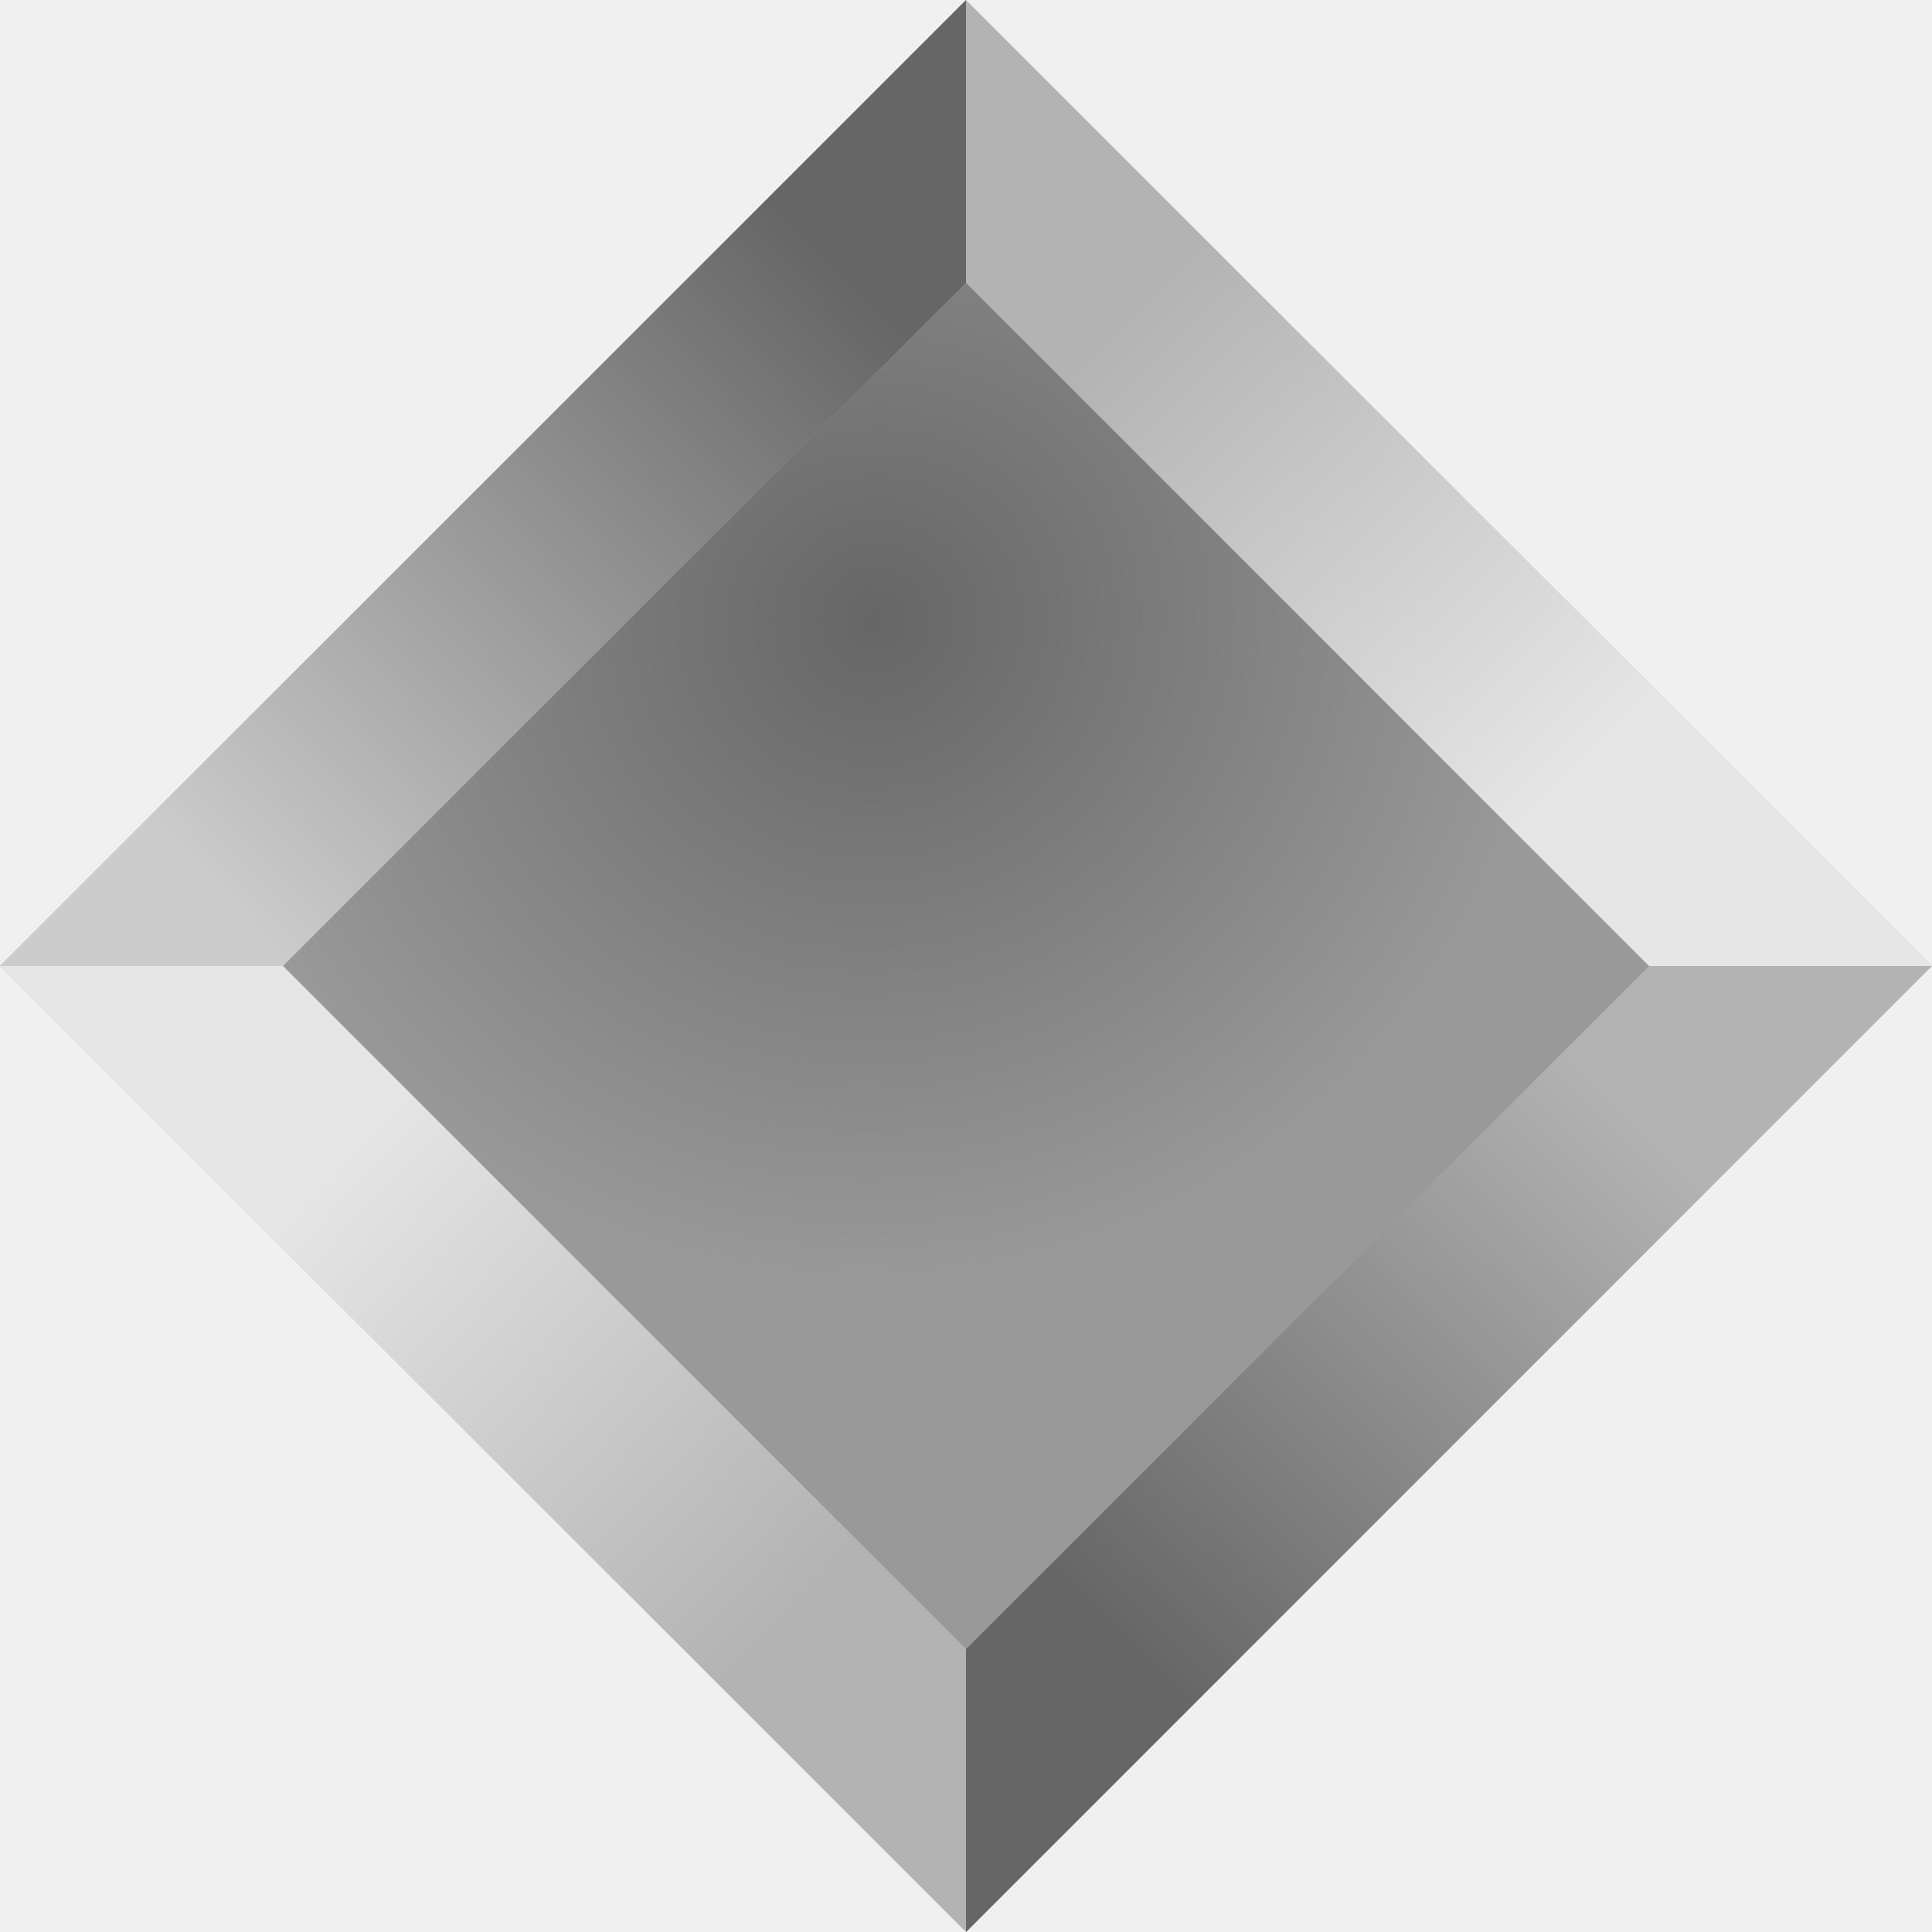
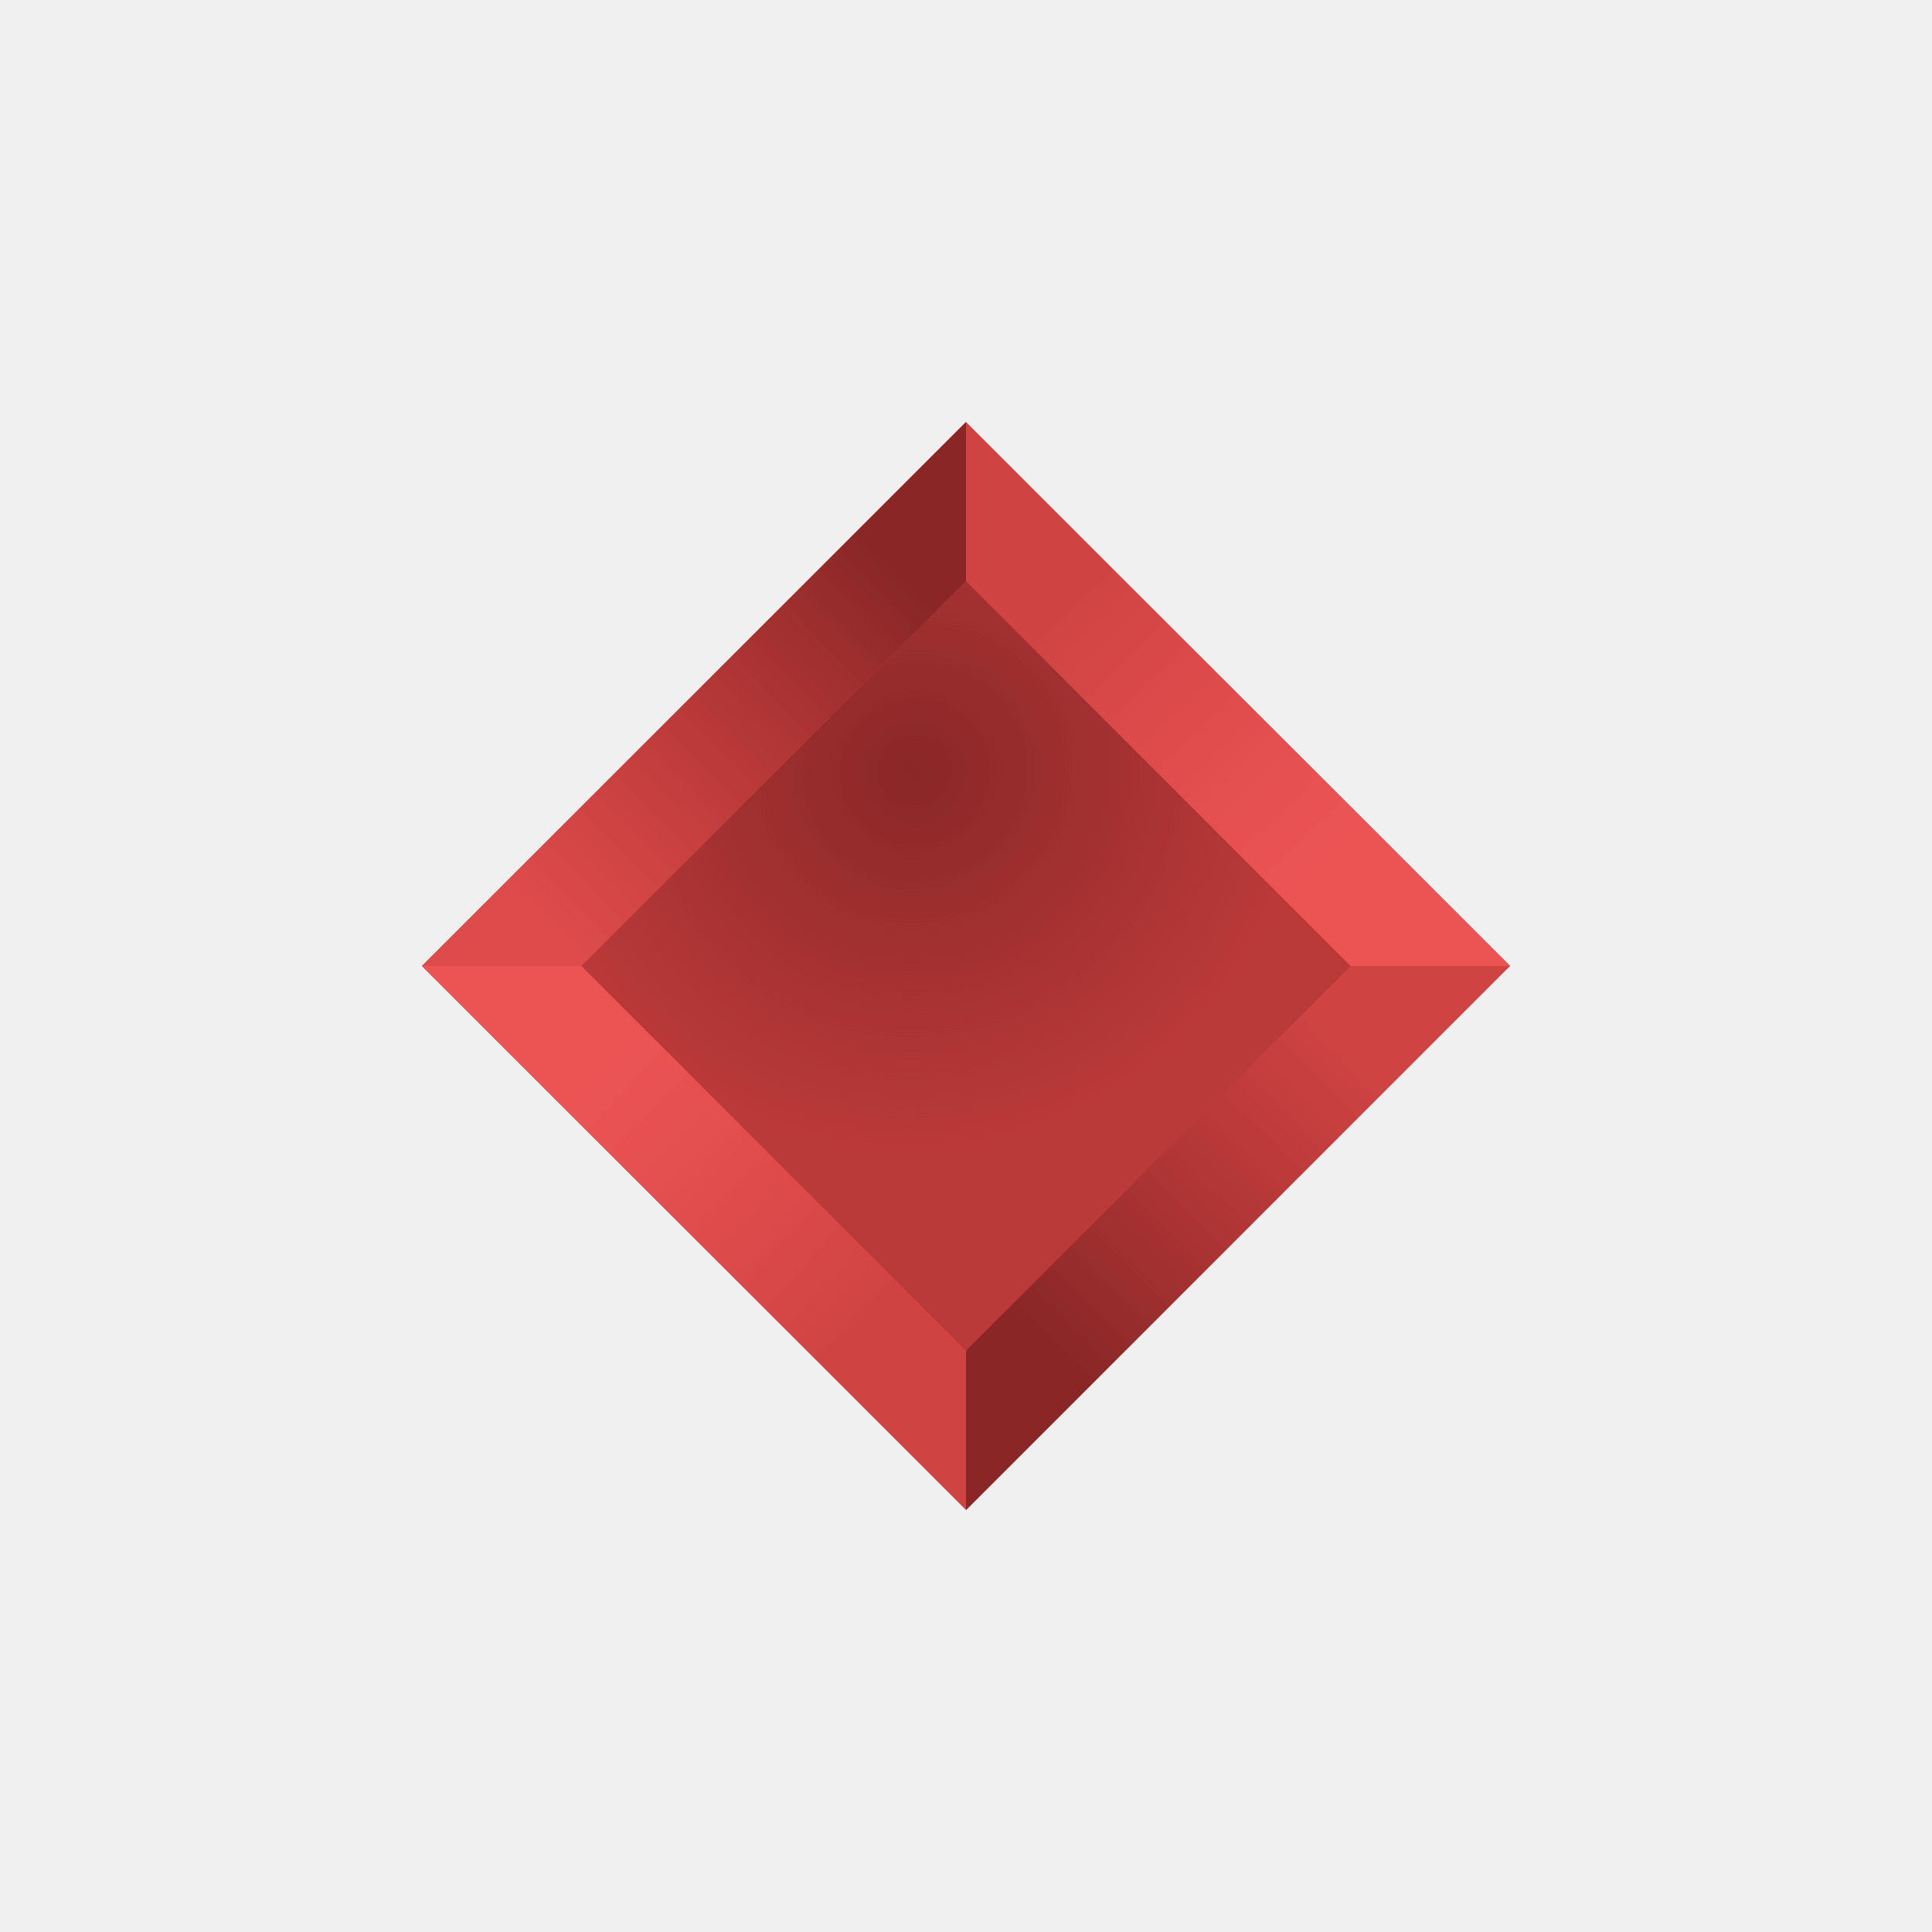
- <svg xmlns="http://www.w3.org/2000/svg" xmlns:xlink="http://www.w3.org/1999/xlink" width="99.305mm" height="99.305mm" viewBox="0 0 99.305 99.305" version="1.1" id="svg1">
+ <svg xmlns="http://www.w3.org/2000/svg" xmlns:xlink="http://www.w3.org/1999/xlink" width="176.332mm" height="176.332mm" viewBox="0 0 176.332 176.332" version="1.1" id="svg1">
  <defs id="defs1">
+     <linearGradient id="linearGradient71">
+       <stop style="stop-color:#999999;stop-opacity:1;" offset="0" id="stop72" />
+       <stop style="stop-color:#999999;stop-opacity:0;" offset="1" id="stop73" />
+     </linearGradient>
+     <linearGradient id="linearGradient70">
+       <stop style="stop-color:#999999;stop-opacity:1;" offset="0" id="stop70" />
+       <stop style="stop-color:#999999;stop-opacity:0;" offset="1" id="stop71" />
+     </linearGradient>
+     <linearGradient id="linearGradient65">
+       <stop style="stop-color:#999999;stop-opacity:1;" offset="0" id="stop65" />
+       <stop style="stop-color:#999999;stop-opacity:0;" offset="1" id="stop66" />
+     </linearGradient>
+     <linearGradient id="linearGradient57">
+       <stop style="stop-color:#999999;stop-opacity:1;" offset="0" id="stop57" />
+       <stop style="stop-color:#999999;stop-opacity:0;" offset="1" id="stop58" />
+     </linearGradient>
+     <linearGradient id="linearGradient45">
+       <stop style="stop-color:#999999;stop-opacity:1;" offset="0" id="stop46" />
+       <stop style="stop-color:#999999;stop-opacity:0;" offset="1" id="stop47" />
+     </linearGradient>
+     <linearGradient id="linearGradient42">
+       <stop style="stop-color:#b3b3b3;stop-opacity:1;" offset="0" id="stop42" />
+       <stop style="stop-color:#b3b3b3;stop-opacity:0;" offset="1" id="stop43" />
+     </linearGradient>
+     <linearGradient id="linearGradient6">
+       <stop style="stop-color:#999999;stop-opacity:1;" offset="0" id="stop7" />
+       <stop style="stop-color:#999999;stop-opacity:0;" offset="1" id="stop8" />
+     </linearGradient>
+     <linearGradient id="linearGradient5">
+       <stop style="stop-color:#b3b3b3;stop-opacity:1;" offset="0" id="stop5" />
+       <stop style="stop-color:#b3b3b3;stop-opacity:0;" offset="1" id="stop6" />
+     </linearGradient>
+     <linearGradient id="linearGradient3">
+       <stop style="stop-color:#b3b3b3;stop-opacity:1;" offset="0" id="stop3" />
+       <stop style="stop-color:#b3b3b3;stop-opacity:0;" offset="1" id="stop4" />
+     </linearGradient>
    <linearGradient id="linearGradient29">
      <stop style="stop-color:#666666;stop-opacity:1;" offset="0" id="stop29" />
      <stop style="stop-color:#666666;stop-opacity:0;" offset="1" id="stop30" />
    </linearGradient>
    <linearGradient id="linearGradient27">
      <stop style="stop-color:#666666;stop-opacity:1;" offset="0" id="stop27" />
      <stop style="stop-color:#666666;stop-opacity:0;" offset="1" id="stop28" />
    </linearGradient>
    <linearGradient id="linearGradient22">
      <stop style="stop-color:#cccccc;stop-opacity:1;" offset="0" id="stop22" />
      <stop style="stop-color:#666666;stop-opacity:1" offset="1" id="stop23" />
    </linearGradient>
    <linearGradient id="linearGradient20">
      <stop style="stop-color:#e6e6e6;stop-opacity:1;" offset="0" id="stop20" />
      <stop style="stop-color:#e6e6e6;stop-opacity:0;" offset="1" id="stop21" />
    </linearGradient>
    <linearGradient id="linearGradient11">
      <stop style="stop-color:#e6e6e6;stop-opacity:1;" offset="0" id="stop11" />
      <stop style="stop-color:#e6e6e6;stop-opacity:0;" offset="1" id="stop12" />
    </linearGradient>
    <linearGradient xlink:href="#linearGradient11" id="linearGradient12" x1="69.89" y1="160.611" x2="94.112" y2="183.61" gradientUnits="userSpaceOnUse" />
    <linearGradient xlink:href="#linearGradient20" id="linearGradient21" x1="138.445" y1="137.558" x2="115.139" y2="113.39" gradientUnits="userSpaceOnUse" />
    <linearGradient xlink:href="#linearGradient22" id="linearGradient23" x1="66.626" y1="145.285" x2="99.305" y2="113.39" gradientUnits="userSpaceOnUse" />
    <linearGradient xlink:href="#linearGradient27" id="linearGradient28" x1="113.365" y1="183.61" x2="140.11" y2="156.706" gradientUnits="userSpaceOnUse" />
    <radialGradient xlink:href="#linearGradient29" id="radialGradient30" cx="135.954" cy="149.806" fx="135.954" fy="149.806" r="35.11" gradientTransform="matrix(0.3528655,0.9081633,-0.9321105,0.3621741,191.9758,-46.95783)" gradientUnits="userSpaceOnUse" />
+     <filter style="color-interpolation-filters:sRGB" id="filter8" x="0" y="0" width="1" height="1">
+       <feColorMatrix values="1 0 0 0 0 1 0 0 0 0 1 0 0 0 0 0 0 0 0 1 " type="matrix" result="r" in="SourceGraphic" id="feColorMatrix1" />
+       <feColorMatrix values="0 1 0 0 0 0 1 0 0 0 0 1 0 0 0 0 0 0 0 1 " type="matrix" result="g" in="SourceGraphic" id="feColorMatrix2" />
+       <feColorMatrix values="0 0 1 0 0 0 0 1 0 0 0 0 1 0 0 0 0 0 0 1 " type="matrix" result="b" in="SourceGraphic" id="feColorMatrix3" />
+       <feBlend result="minrg" in="r" mode="darken" in2="g" id="feBlend3" />
+       <feBlend result="p" in="minrg" mode="darken" in2="b" id="feBlend4" />
+       <feBlend result="maxrg" in="r" mode="lighten" in2="g" id="feBlend5" />
+       <feBlend result="q" in="maxrg" mode="lighten" in2="b" id="feBlend6" />
+       <feComponentTransfer result="q2" in="q" id="feComponentTransfer6">
+         <feFuncR slope="0" type="linear" id="feFuncR6" />
+       </feComponentTransfer>
+       <feBlend result="pq" in="p" mode="lighten" in2="q2" id="feBlend7" />
+       <feColorMatrix values="-1 1 0 0 0 -1 1 0 0 0 -1 1 0 0 0 0 0 0 0 1 " type="matrix" result="qminp" in="pq" id="feColorMatrix7" />
+       <feComposite k3="1" operator="arithmetic" result="qminpc" in="qminp" in2="qminp" id="feComposite7" k1="0" k2="0" k4="0" />
+       <feBlend result="result2" in2="SourceGraphic" mode="screen" id="feBlend8" />
+       <feComposite operator="in" in="result2" in2="SourceGraphic" result="fbSourceGraphic" id="feComposite8" />
+       <feColorMatrix result="fbSourceGraphicAlpha" in="fbSourceGraphic" values="0 0 0 -1 0 0 0 0 -1 0 0 0 0 -1 0 0 0 0 1 0" id="feColorMatrix4" />
+       <feComposite id="feComposite4" in2="fbSourceGraphic" operator="arithmetic" k1="2.77556e-17" k2="1.003" result="composite1" in="fbSourceGraphic" k3="0" k4="0" />
+       <feColorMatrix id="feColorMatrix5" in="composite1" values="1" type="saturate" result="colormatrix1" />
+       <feFlood id="feFlood5" flood-opacity="1" flood-color="rgb(204,51,51)" result="flood1" />
+       <feBlend id="feBlend9" in="flood1" in2="colormatrix1" mode="multiply" result="blend1" />
+       <feBlend id="feBlend10" in2="blend1" mode="screen" result="blend2" />
+       <feColorMatrix id="feColorMatrix10" in="blend2" values="1" type="saturate" result="colormatrix2" />
+       <feComposite id="feComposite10" in="colormatrix2" in2="fbSourceGraphic" operator="in" result="composite2" />
+     </filter>
+     <radialGradient xlink:href="#linearGradient3" id="radialGradient4" cx="62" cy="142.603" fx="62" fy="142.603" r="5.897" gradientTransform="matrix(1.999996,7.242849,-4.057925,1.120526,516.6718,-485.1697)" gradientUnits="userSpaceOnUse" />
+     <radialGradient xlink:href="#linearGradient3" id="radialGradient5" cx="73.794" cy="160.77" fx="73.794" fy="160.77" r="21.5" gradientTransform="matrix(1.451422,1.477466,-0.5269921,0.5176929,51.4117,-25.87097)" gradientUnits="userSpaceOnUse" />
+     <radialGradient xlink:href="#linearGradient5" id="radialGradient6" cx="105" cy="185.158" fx="105" fy="185.158" r="21.5" gradientTransform="matrix(2.000001,-0.5152137,0.184287,0.7153776,-139.1223,106.043)" gradientUnits="userSpaceOnUse" />
+     <radialGradient xlink:href="#linearGradient6" id="radialGradient8" cx="148" cy="154.397" fx="148" fy="154.397" r="5.897" gradientTransform="matrix(-2.000001,-7.286911,4.059594,-1.114464,-182.789,1423.862)" gradientUnits="userSpaceOnUse" />
+     <radialGradient xlink:href="#linearGradient42" id="radialGradient43" cx="136.206" cy="136.101" fx="136.206" fy="136.101" r="21.5" gradientTransform="matrix(-1.451421,-1.46538,0.5205615,-0.5156065,263.0494,400.121)" gradientUnits="userSpaceOnUse" />
+     <radialGradient xlink:href="#linearGradient45" id="radialGradient45" cx="106.377" cy="126.21" fx="106.377" fy="126.21" r="38.232" gradientTransform="matrix(-1.37796,1.037355,-0.5208624,-0.6918832,318.6984,106.1688)" gradientUnits="userSpaceOnUse" />
+     <radialGradient xlink:href="#linearGradient57" id="radialGradient58" cx="123.276" cy="106.275" fx="123.276" fy="106.275" r="11.563" gradientTransform="matrix(-1.580513,1.009361,-0.2716355,-0.4253429,346.983,32.7754)" gradientUnits="userSpaceOnUse" />
+     <radialGradient xlink:href="#linearGradient65" id="radialGradient66" cx="81.956" cy="117.021" fx="81.956" fy="117.021" r="11.522" gradientTransform="matrix(2,-0.927894,0.2429826,0.5237297,-110.3903,126.9107)" gradientUnits="userSpaceOnUse" />
+     <radialGradient xlink:href="#linearGradient70" id="radialGradient71" cx="105" cy="94.597" fx="105" fy="94.597" r="11.563" gradientTransform="matrix(1.580512,1.105859,-0.3309875,0.4730548,-29.64356,-61.6498)" gradientUnits="userSpaceOnUse" />
+     <radialGradient xlink:href="#linearGradient71" id="radialGradient73" cx="105" cy="129.341" fx="105" fy="129.341" r="11.522" gradientTransform="matrix(-1.579008,-1.016252,0.2749982,-0.4272801,235.2273,285.645)" gradientUnits="userSpaceOnUse" />
  </defs>
-   <g id="layer1" transform="translate(-55.34728,-98.84729)">
-     <g id="g30">
+   <g id="layer6" style="display:inline" transform="translate(-16.834,-60.334)">
+     <g id="layer8" style="display:inline;fill:none">
+       <path style="fill:none;stroke:#550000;stroke-width:0" d="M 16.834,60.334 H 193.166 V 236.666 H 16.834 Z" id="path13" />
+     </g>
+   </g>
+   <g id="layer2" style="display:none" transform="translate(-16.834,-60.334)">
+     <g id="layer3">
+       <path style="fill:#666666;stroke:#ffffff;stroke-width:0" id="path445" d="m 154.653,148.5 -24.826,43.001 H 80.174 L 55.347,148.5 l 24.826,-43.001 49.653,0 z" transform="rotate(-90,105,148.5)" />
+       <path style="fill:url(#radialGradient45);fill-opacity:1;stroke:#ffffff;stroke-width:0" id="path446" d="M 118.406,148.5 99.29,181.61 H 61.057 L 41.941,148.5 61.057,115.39 h 38.232 z" transform="matrix(0,-0.942489,0.942489,0,-34.95962,223.9328)" />
+       <path style="fill:url(#radialGradient5);fill-opacity:1;stroke:#ffffff;stroke-width:0" d="m 105,198.153 v -13.749 l -31.206,-18.017 -11.795,6.94 z" id="path447" />
+       <path style="fill:url(#radialGradient6);fill-opacity:1;stroke:#ffffff;stroke-width:0" d="m 105,198.153 v -13.749 l 31.206,-18.017 11.795,6.94 z" id="path448" />
+       <path style="fill:url(#radialGradient8);fill-opacity:1;stroke:#ffffff;stroke-width:0" d="m 148,173.326 2e-5,-49.653 -11.795,6.68 v 36.033 z" id="path449" />
+       <path style="fill:url(#radialGradient43);fill-opacity:1;stroke:#ffffff;stroke-width:0" d="M 148.001,123.674 105,98.847 v 13.489 l 31.206,18.017 z" id="path450" />
+       <path style="fill:#999999;stroke:#ffffff;stroke-width:0" d="M 105,98.847 61.999,123.674 73.794,130.353 105,112.337 Z" id="path451" />
+       <path style="fill:url(#radialGradient4);fill-opacity:1;stroke:#ffffff;stroke-width:0" d="m 73.794,166.387 v -36.033 l -11.795,-6.68 2e-5,49.653 z" id="path452" />
+       <path style="fill:#666666;stroke:#ffffff;stroke-width:0" d="M 128.127,112.199 105,98.847 81.956,112.152 105,123.674 Z" id="path3" />
+       <path style="fill:#b3b3b3;stroke:#ffffff;stroke-width:0" d="m 123.276,112.002 -18.267,9.063 -18.202,-9.101 18.202,-10.509 z" id="path2" />
+       <path style="fill:url(#radialGradient58);fill-opacity:1;stroke:#ffffff;stroke-width:0" d="m 105,123.674 v -2.613 l 18.276,-9.059 4.851,0.197 z" id="path47" />
+       <path style="fill:url(#radialGradient73);fill-opacity:1;stroke:#ffffff;stroke-width:0" d="M 105,123.674 81.956,112.152 86.807,111.964 105,121.061 Z" id="path48" />
+       <path style="fill:url(#radialGradient66);fill-opacity:1;stroke:#ffffff;stroke-width:0" d="M 81.956,112.152 86.807,111.964 105,101.461 v -2.613 z" id="path49" />
+       <path style="fill:url(#radialGradient71);fill-opacity:1;stroke:#ffffff;stroke-width:0" d="m 105,101.461 18.276,10.542 4.851,0.197 L 105,98.847 Z" id="path50" />
+     </g>
+   </g>
+   <g id="layer1" style="display:inline" transform="translate(-16.834,-60.334)">
+     <g id="g30" style="filter:url(#filter8)">
      <rect style="fill:#b3b3b3;stroke:#ffcc00;stroke-width:0" id="rect1" width="70.22" height="70.22" x="-65.869" y="144.142" transform="rotate(-45)" />
      <rect style="fill:#999999;stroke:#ffcc00;stroke-width:0" id="rect6" width="49.653" height="49.653" x="-55.585" y="154.425" transform="rotate(-45)" />
      <path style="fill:url(#linearGradient21);fill-opacity:1;stroke:#666666;stroke-width:0" d="m 105,113.39 35.11,35.11 14.543,1e-5 L 105,98.847 Z" id="path6" />
      <path style="fill:url(#linearGradient12);fill-opacity:1;stroke:#4d4d4d;stroke-width:0" d="M 55.347,148.5 H 69.89 L 105,183.61 v 14.543 z" id="path7" />
      <path style="fill:url(#linearGradient23);fill-opacity:1;stroke:#ffffff;stroke-width:0" d="M 55.347,148.5 H 69.89 L 105,113.39 V 98.847 Z" id="path21" />
      <path style="fill:url(#linearGradient28);fill-opacity:1;stroke:#ffffff;stroke-width:0" d="M 105,198.153 V 183.61 L 140.11,148.5 h 14.543 z" id="path27" />
      <path style="fill:url(#radialGradient30);fill-opacity:1;stroke:#ffffff;stroke-width:0" d="M 69.89,148.5 105,183.61 140.11,148.5 105,113.39 Z" id="path28" />
    </g>
  </g>
</svg>
